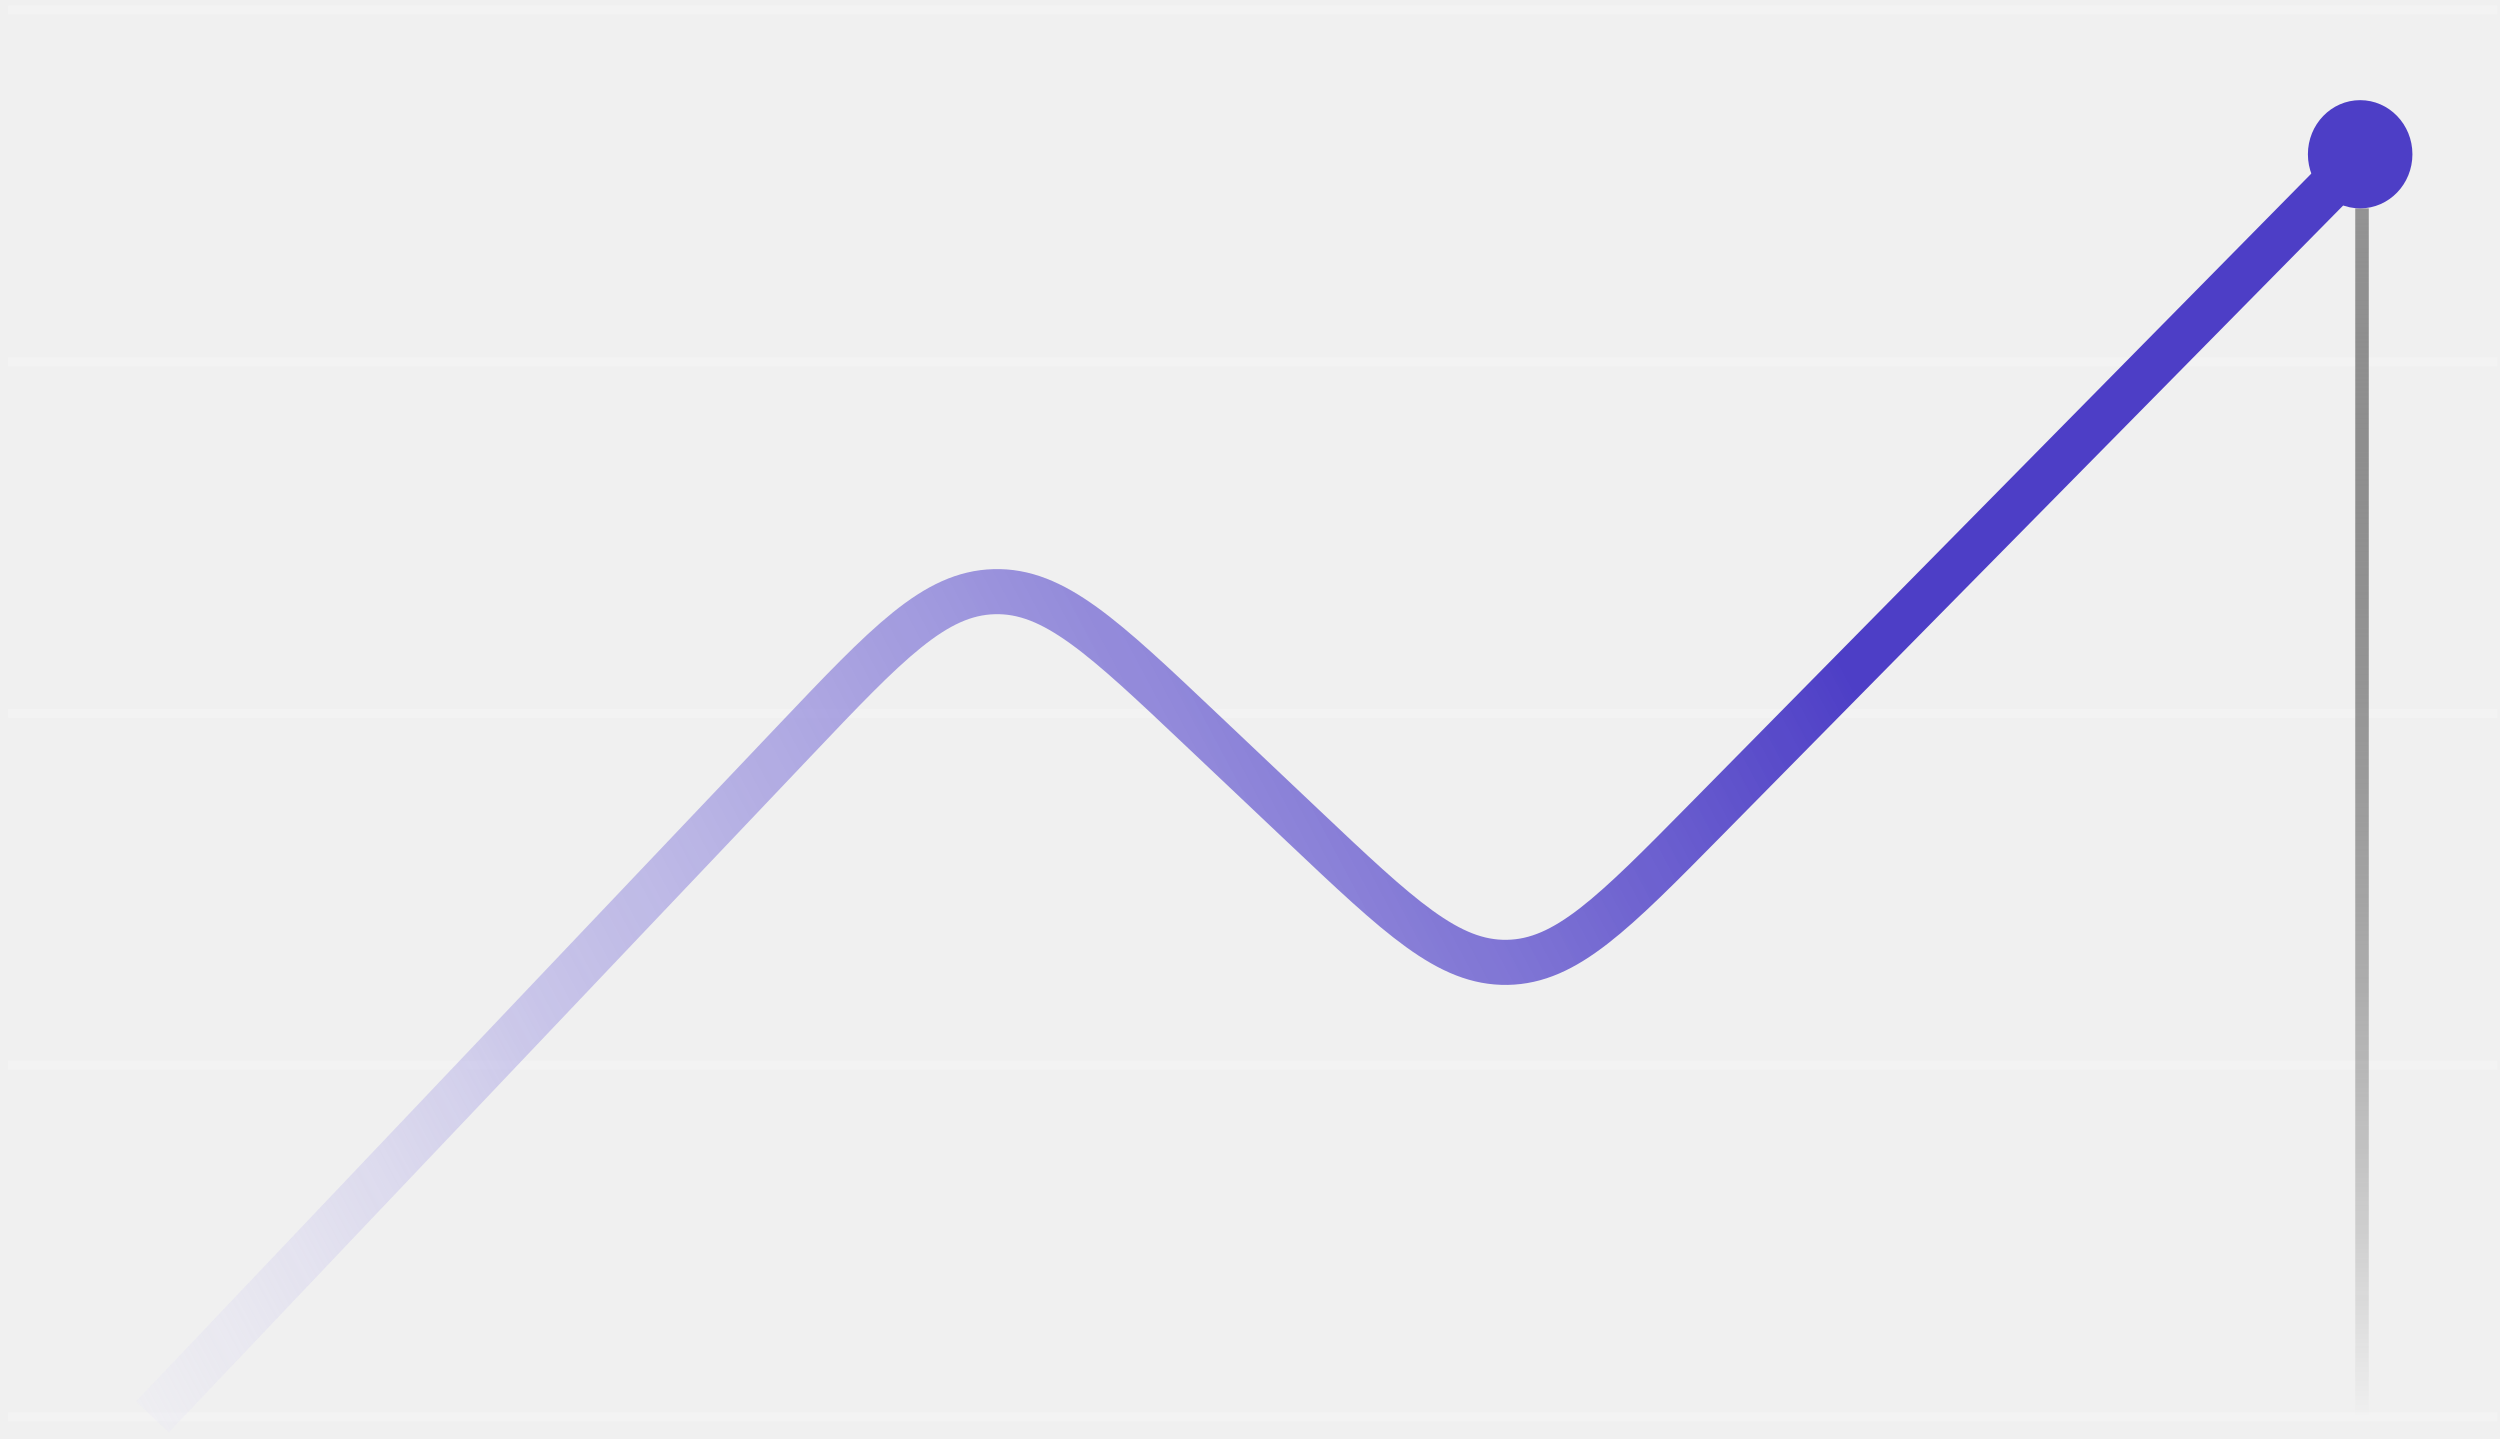
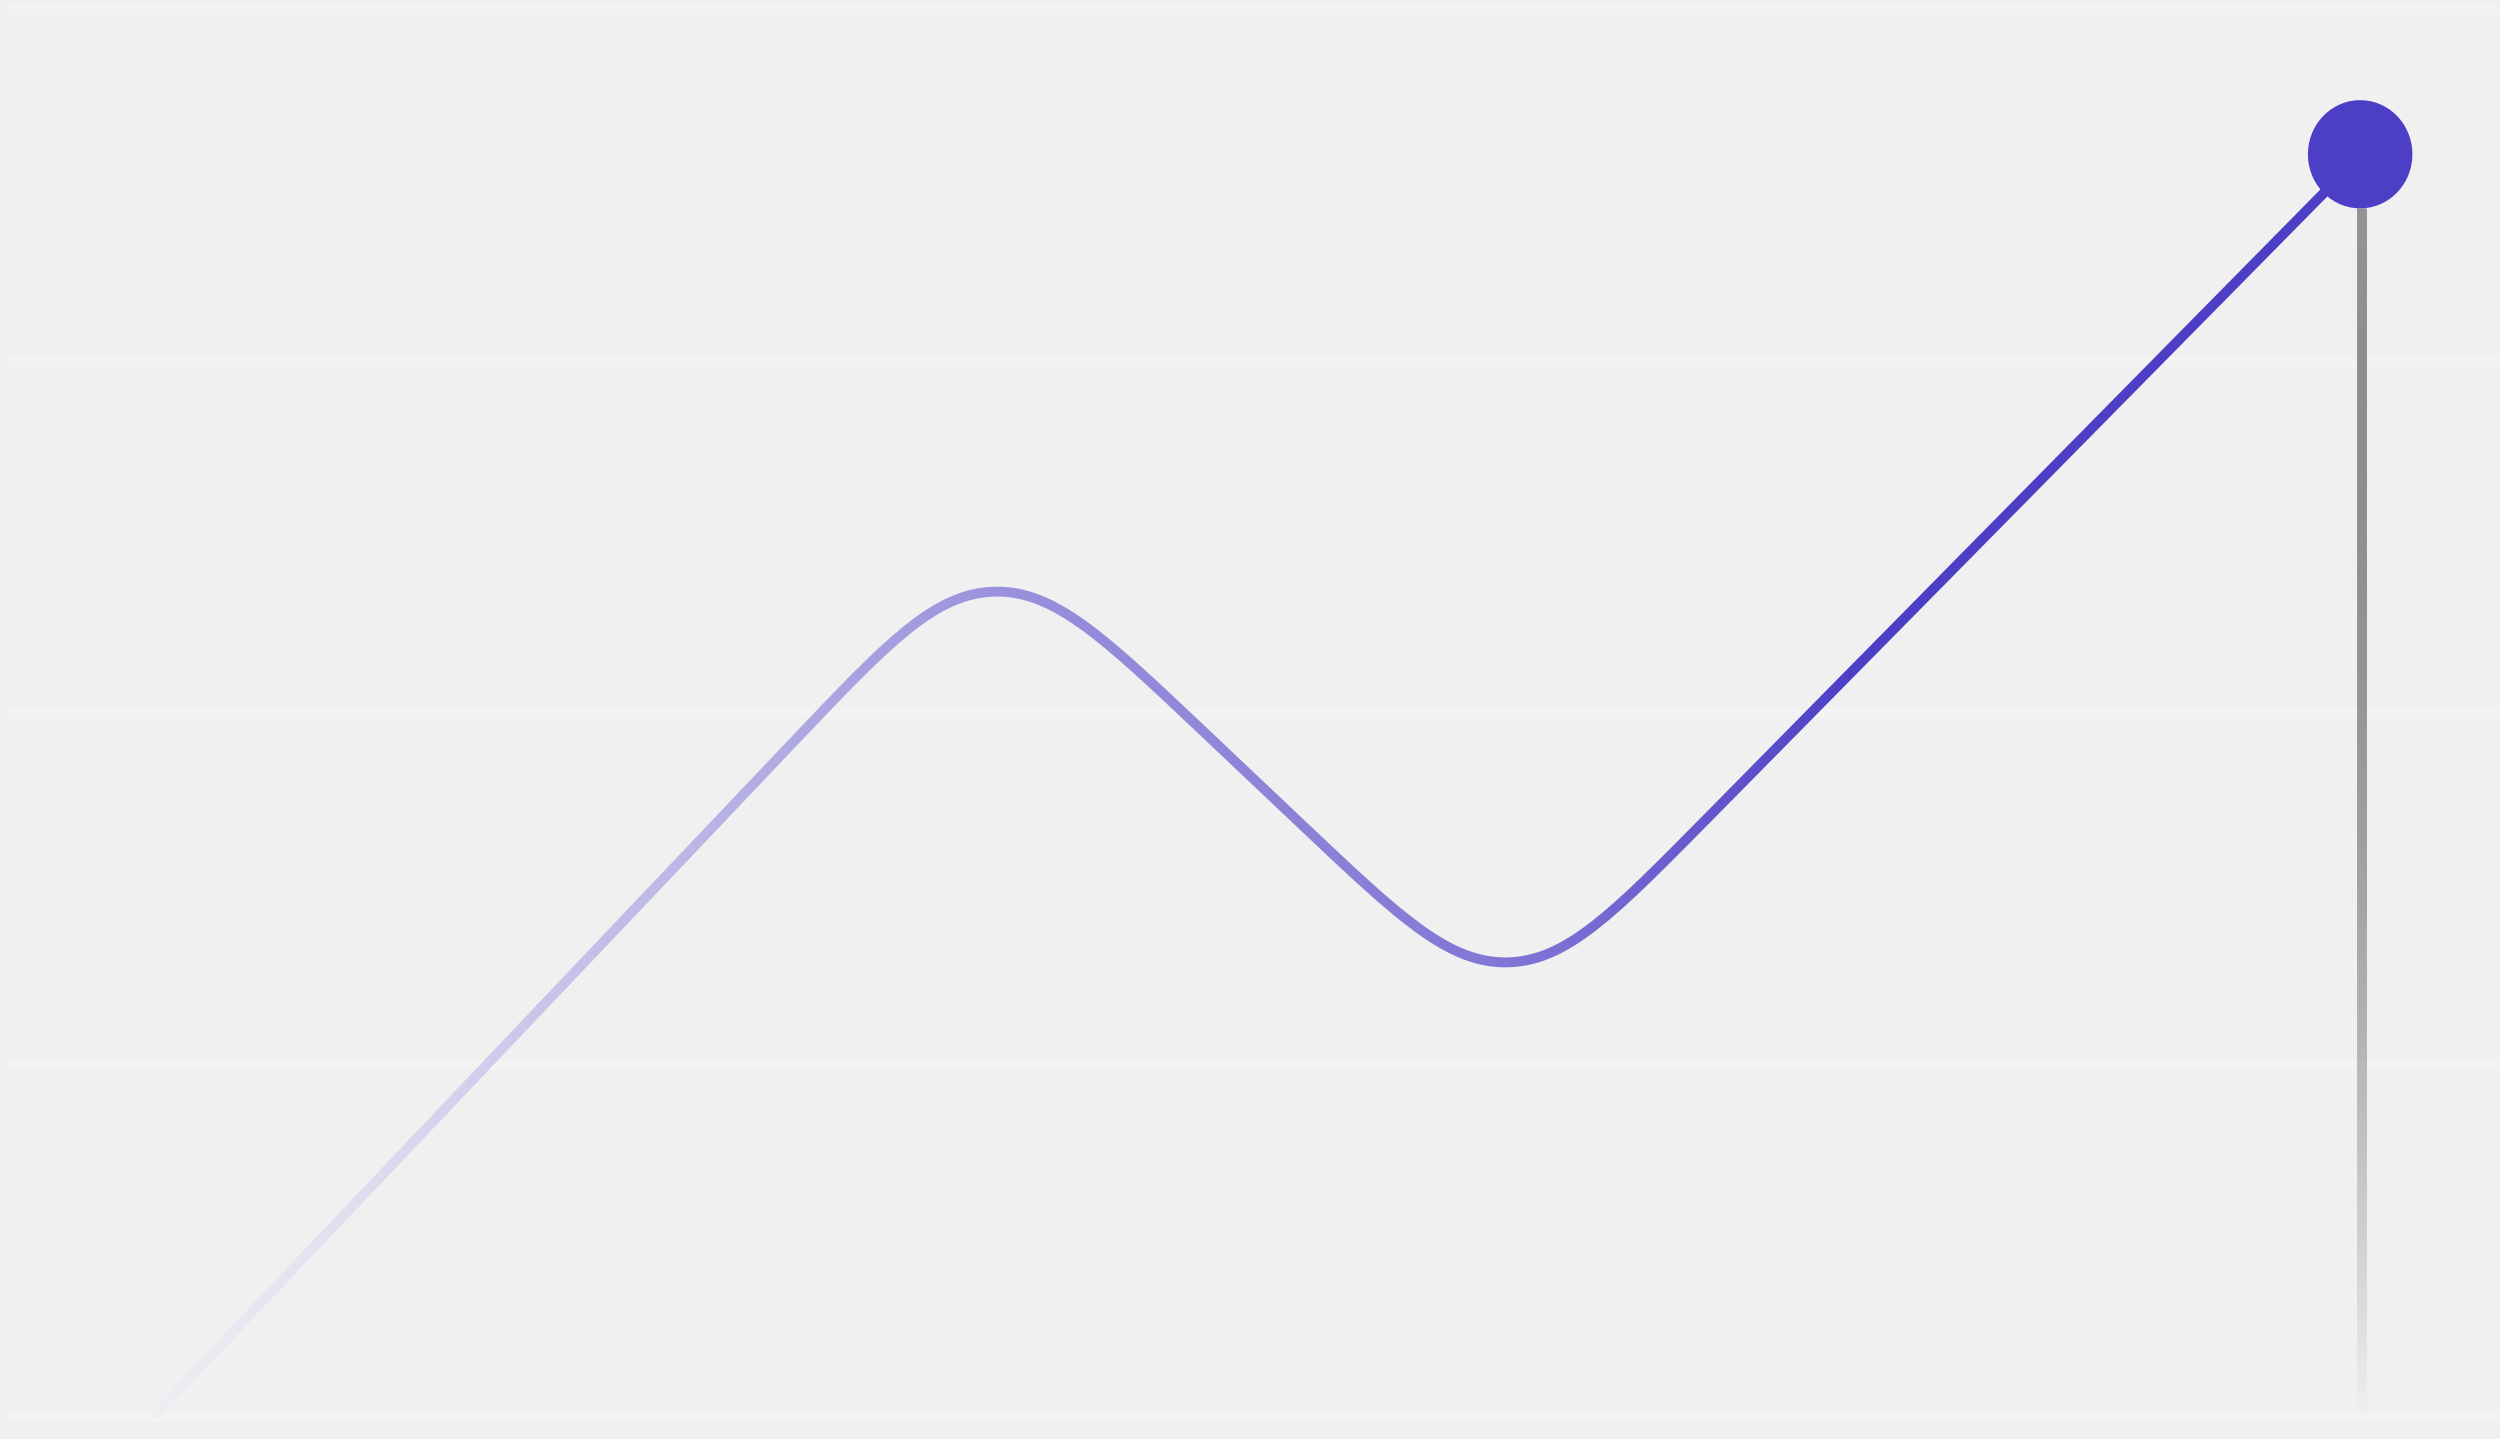
<svg xmlns="http://www.w3.org/2000/svg" width="252" height="145" viewBox="0 0 252 145" fill="none">
-   <path d="M251.727 1.004L0.818 1.004" stroke="white" stroke-opacity="0.2" stroke-width="0.909" />
-   <path d="M251.727 36.459L0.818 36.459" stroke="white" stroke-opacity="0.2" stroke-width="0.909" />
-   <path d="M251.727 71.913L0.818 71.913" stroke="white" stroke-opacity="0.2" stroke-width="0.909" />
-   <path d="M251.727 107.368L0.818 107.368" stroke="white" stroke-opacity="0.2" stroke-width="0.909" />
-   <path d="M251.727 142.822L0.818 142.822" stroke="white" stroke-opacity="0.2" stroke-width="0.909" />
-   <path d="M238.091 21.004L238.091 142.822" stroke="url(#paint0_linear_254_10567)" stroke-width="1.364" />
-   <path d="M15.364 142.822L80.064 74.693C89.493 64.765 94.207 59.8 100.223 59.64C106.238 59.48 111.211 64.186 121.155 73.598L131.333 83.231C141.108 92.482 145.995 97.108 151.932 97.006C157.869 96.903 162.594 92.112 172.044 82.528L238.091 15.55" stroke="url(#paint1_linear_254_10567)" stroke-width="4.545" />
+   <path d="M251.727 1.004L0.818 1.004" stroke="white" stroke-opacity="0.2" strokeWidth="0.909" />
+   <path d="M251.727 36.459L0.818 36.459" stroke="white" stroke-opacity="0.2" strokeWidth="0.909" />
+   <path d="M251.727 71.913L0.818 71.913" stroke="white" stroke-opacity="0.2" strokeWidth="0.909" />
+   <path d="M251.727 107.368L0.818 107.368" stroke="white" stroke-opacity="0.2" strokeWidth="0.909" />
+   <path d="M251.727 142.822L0.818 142.822" stroke="white" stroke-opacity="0.2" strokeWidth="0.909" />
+   <path d="M238.091 21.004L238.091 142.822" stroke="url(#paint0_linear_254_10567)" strokeWidth="1.364" />
+   <path d="M15.364 142.822L80.064 74.693C89.493 64.765 94.207 59.8 100.223 59.64C106.238 59.48 111.211 64.186 121.155 73.598L131.333 83.231C141.108 92.482 145.995 97.108 151.932 97.006C157.869 96.903 162.594 92.112 172.044 82.528L238.091 15.55" stroke="url(#paint1_linear_254_10567)" strokeWidth="4.545" />
  <ellipse cx="237.904" cy="15.55" rx="5.268" ry="5.455" fill="#4D3EC6" />
  <defs>
    <linearGradient id="paint0_linear_254_10567" x1="238.591" y1="21.004" x2="238.591" y2="142.822" gradientUnits="userSpaceOnUse">
      <stop stop-color="#939393" />
      <stop offset="1" stop-opacity="0" />
    </linearGradient>
    <linearGradient id="paint1_linear_254_10567" x1="241.163" y1="15.55" x2="-11.29" y2="149.996" gradientUnits="userSpaceOnUse">
      <stop offset="0.255" stop-color="#4D3EC6" />
      <stop offset="0.719" stop-color="#A39CE2" stop-opacity="0.515" />
      <stop offset="1" stop-color="white" stop-opacity="0" />
    </linearGradient>
  </defs>
</svg>
